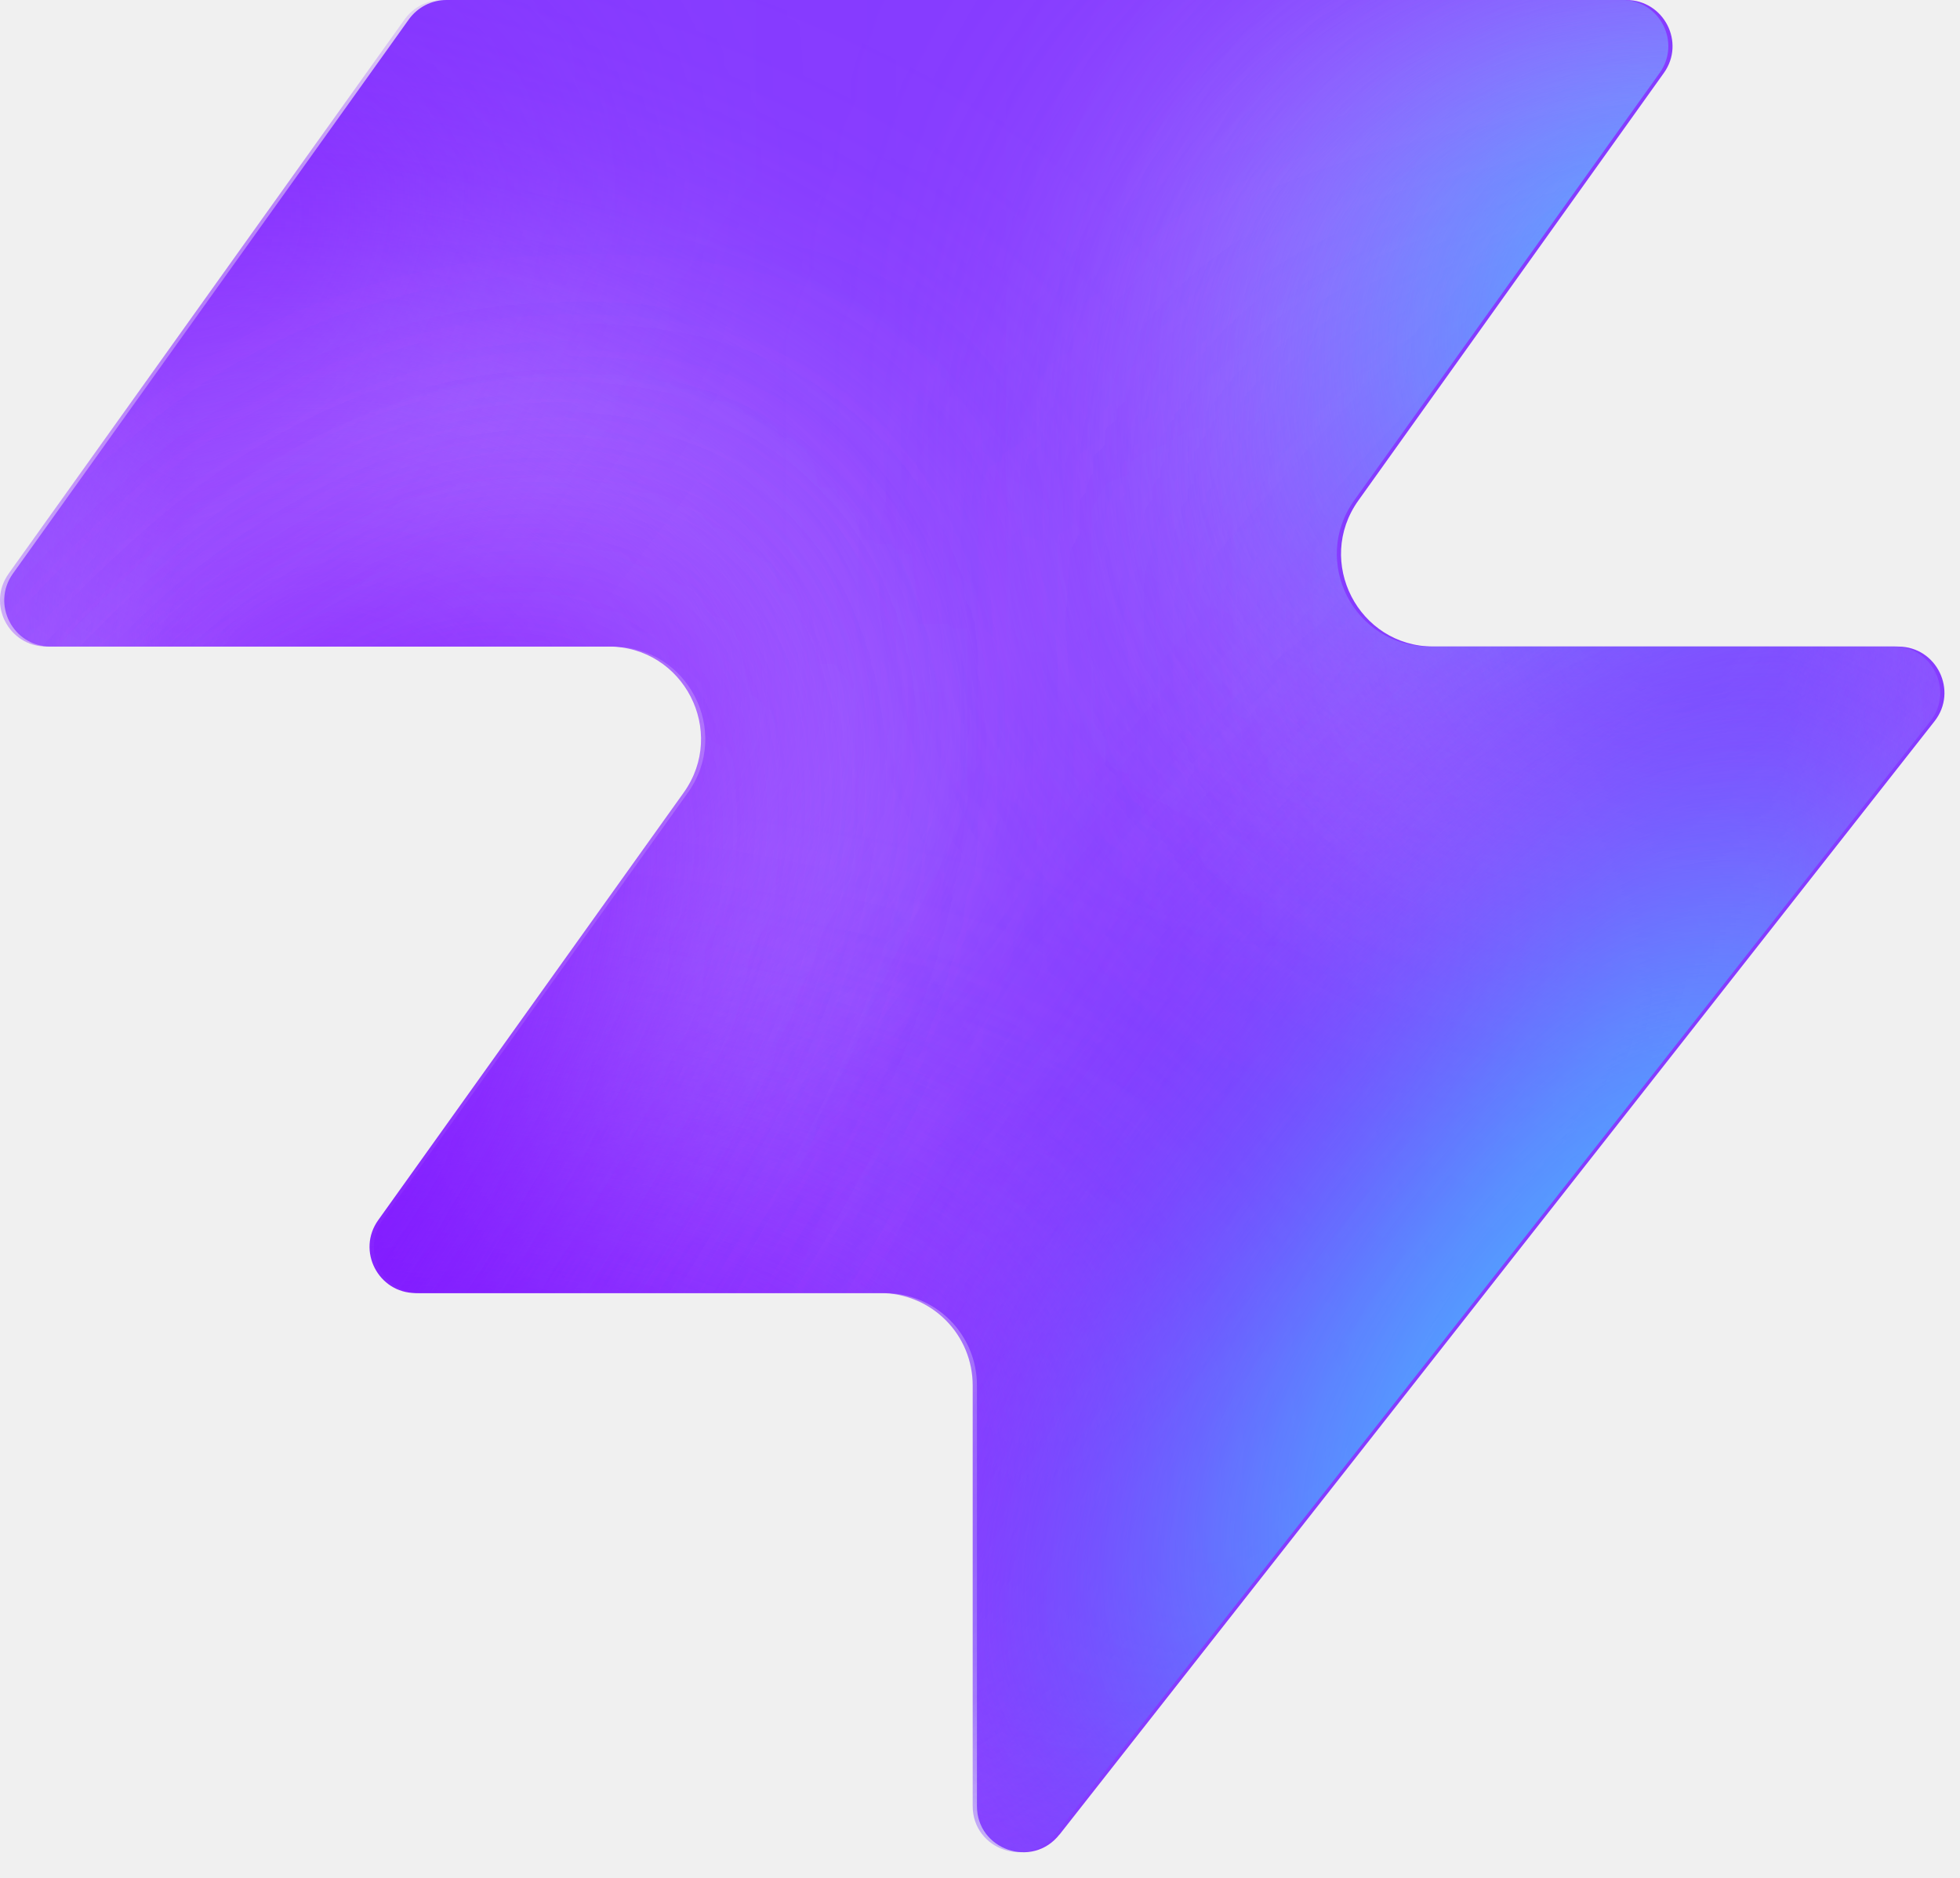
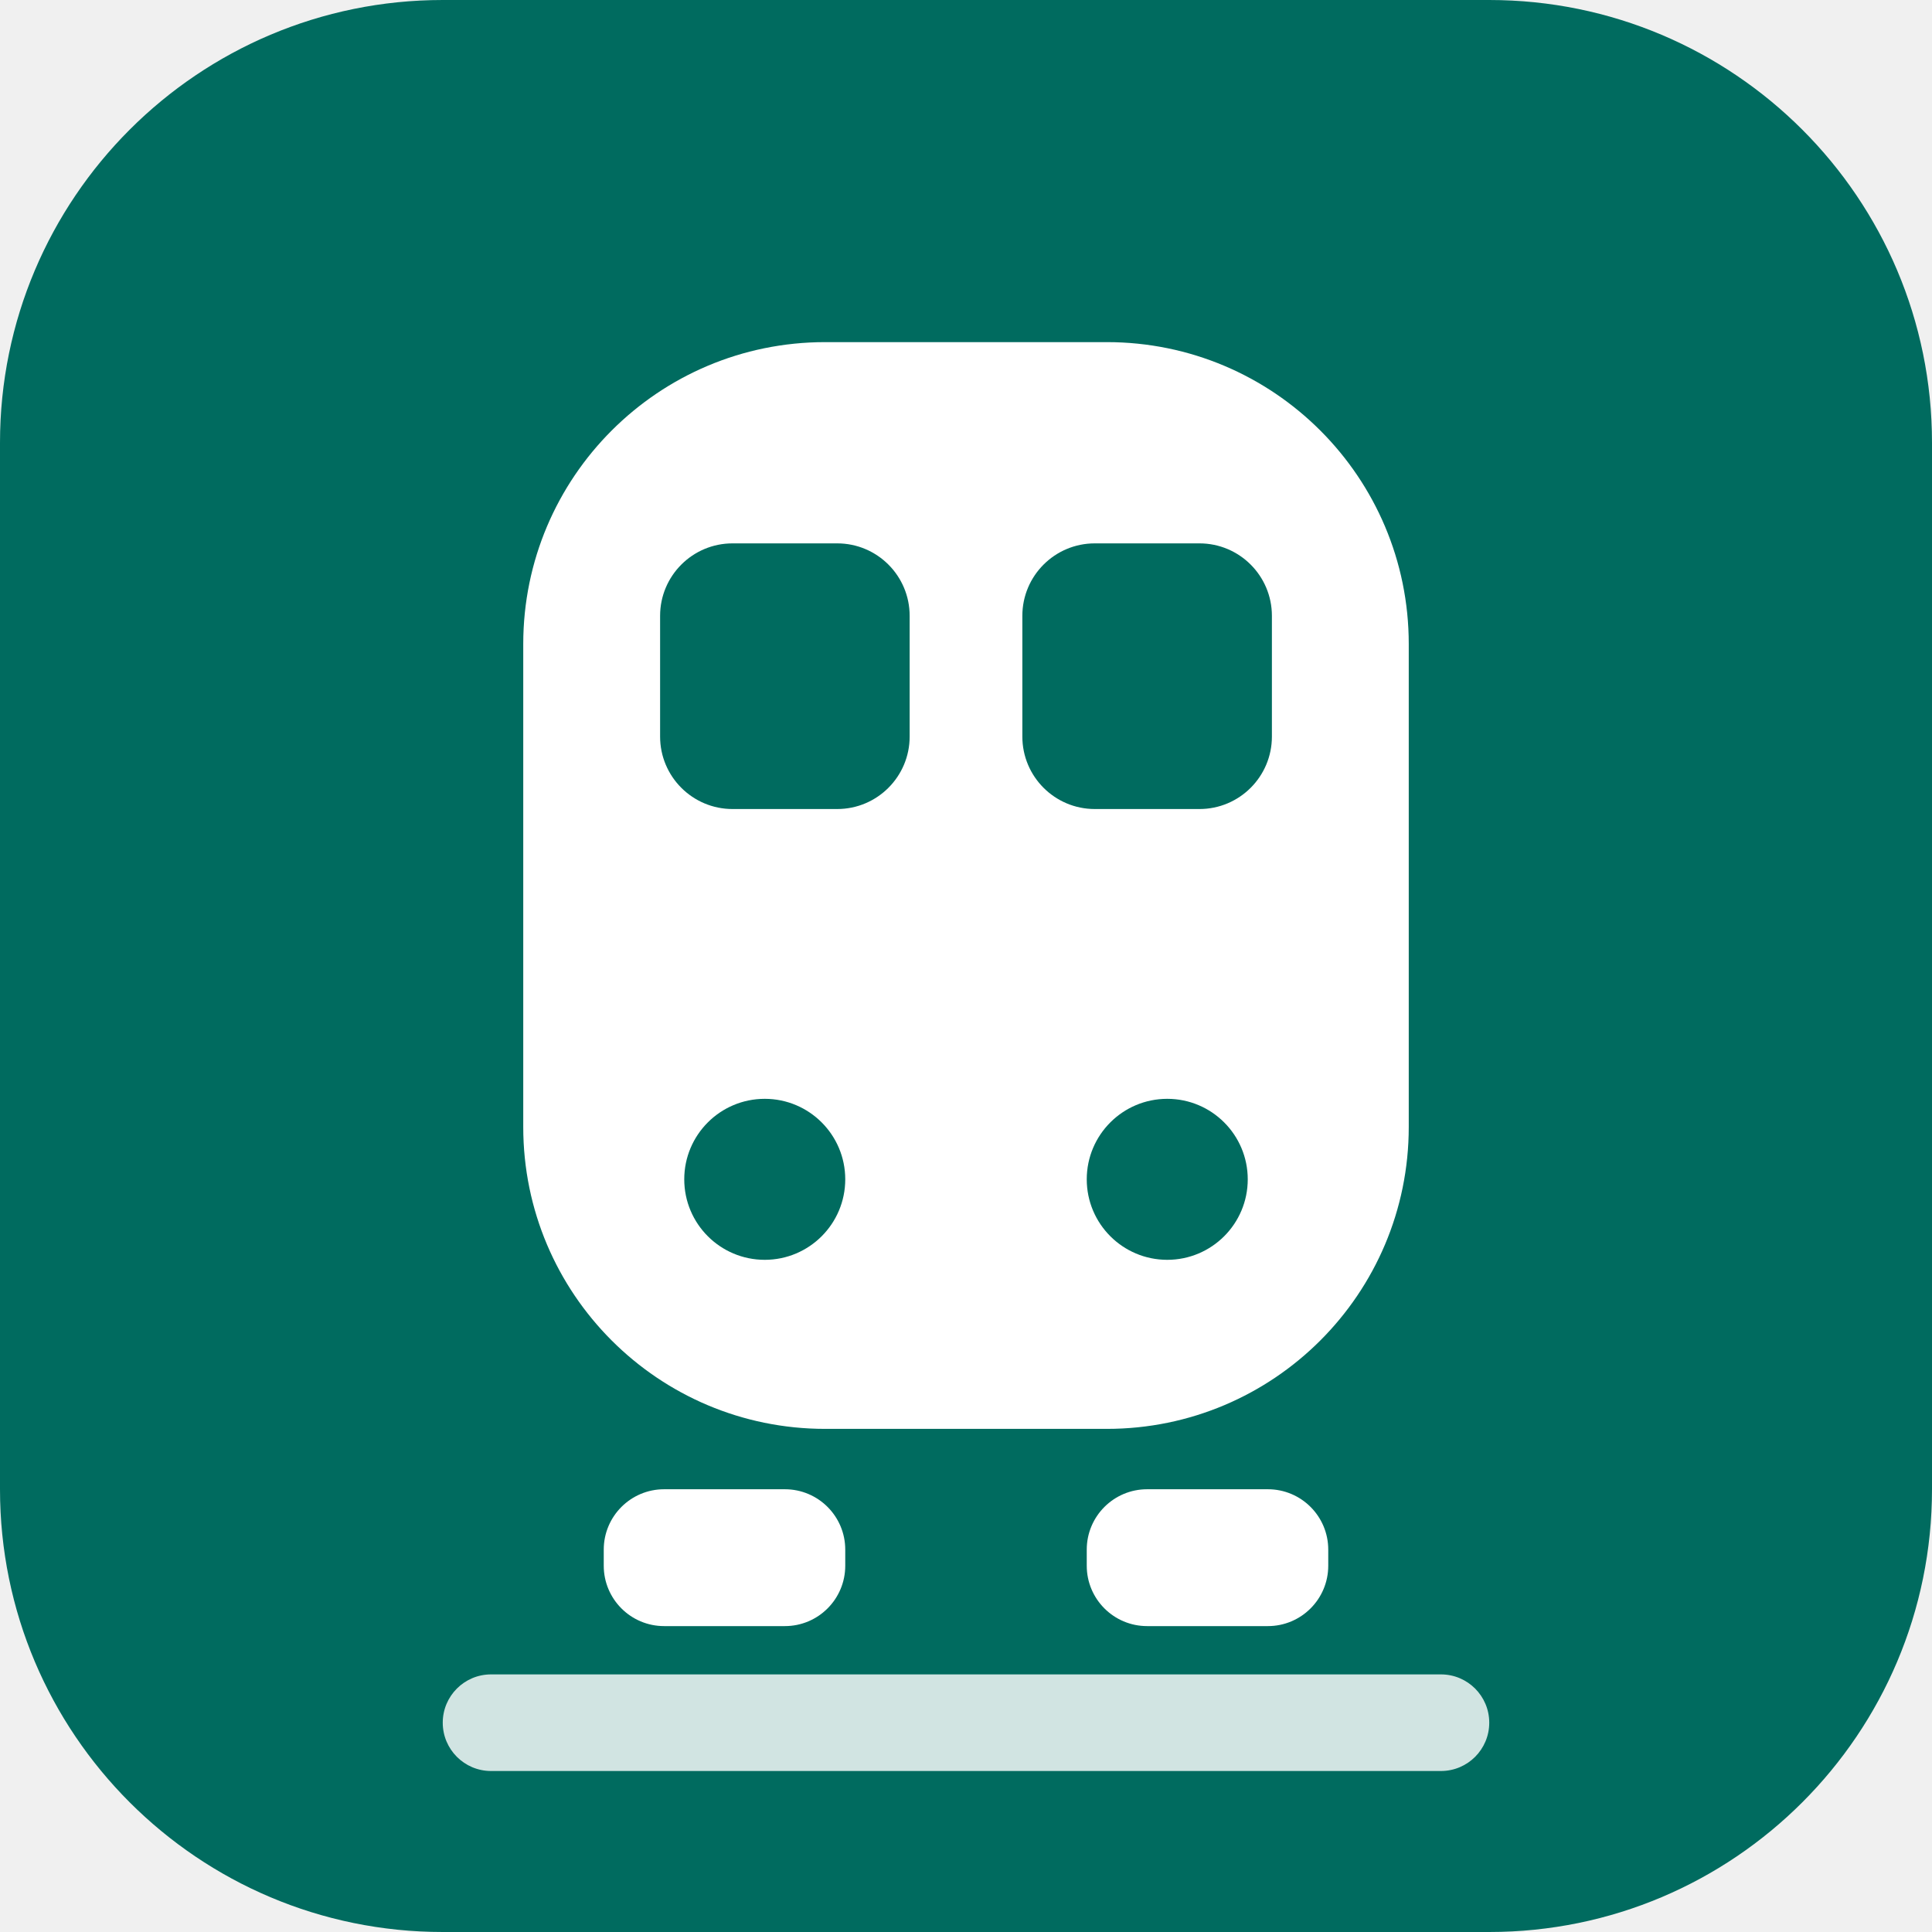
- <svg xmlns="http://www.w3.org/2000/svg" width="48" height="46" fill="none" viewBox="0 0 48 46">
-   <path fill="#863bff" d="M25.946 44.938c-.664.845-2.021.375-2.021-.698V33.937a2.26 2.26 0 0 0-2.262-2.262H10.287c-.92 0-1.456-1.04-.92-1.788l7.48-10.471c1.07-1.497 0-3.578-1.842-3.578H1.237c-.92 0-1.456-1.04-.92-1.788L10.013.474c.214-.297.556-.474.92-.474h28.894c.92 0 1.456 1.04.92 1.788l-7.48 10.471c-1.07 1.498 0 3.579 1.842 3.579h11.377c.943 0 1.473 1.088.89 1.83L25.947 44.94z" style="fill:#863bff;fill:color(display-p3 .525 .23 1);fill-opacity:1" />
-   <mask id="a" width="48" height="46" x="0" y="0" maskUnits="userSpaceOnUse" style="mask-type:alpha">
-     <path fill="#000" d="M25.842 44.938c-.664.844-2.021.375-2.021-.698V33.937a2.26 2.26 0 0 0-2.262-2.262H10.183c-.92 0-1.456-1.04-.92-1.788l7.48-10.471c1.07-1.498 0-3.579-1.842-3.579H1.133c-.92 0-1.456-1.04-.92-1.787L9.91.473c.214-.297.556-.474.92-.474h28.894c.92 0 1.456 1.04.92 1.788l-7.48 10.471c-1.07 1.498 0 3.578 1.842 3.578h11.377c.943 0 1.473 1.088.89 1.832L25.843 44.94z" style="fill:#000;fill-opacity:1" />
-   </mask>
-   <g mask="url(#a)">
-     <g filter="url(#b)">
-       <ellipse cx="5.508" cy="14.704" fill="#ede6ff" rx="5.508" ry="14.704" style="fill:#ede6ff;fill:color(display-p3 .927 .903 1);fill-opacity:1" transform="matrix(.00324 1 1 -.00324 -4.47 31.516)" />
-     </g>
-     <g filter="url(#c)">
-       <ellipse cx="10.399" cy="29.851" fill="#ede6ff" rx="10.399" ry="29.851" style="fill:#ede6ff;fill:color(display-p3 .927 .903 1);fill-opacity:1" transform="matrix(.00324 1 1 -.00324 -39.328 7.883)" />
-     </g>
-     <g filter="url(#d)">
-       <ellipse cx="5.508" cy="30.487" fill="#7e14ff" rx="5.508" ry="30.487" style="fill:#7e14ff;fill:color(display-p3 .492 .077 1);fill-opacity:1" transform="rotate(89.814 -25.913 -14.639)scale(1 -1)" />
-     </g>
-     <g filter="url(#e)">
-       <ellipse cx="5.508" cy="30.599" fill="#7e14ff" rx="5.508" ry="30.599" style="fill:#7e14ff;fill:color(display-p3 .492 .077 1);fill-opacity:1" transform="rotate(89.814 -32.644 -3.334)scale(1 -1)" />
-     </g>
-     <g filter="url(#f)">
-       <ellipse cx="5.508" cy="30.599" fill="#7e14ff" rx="5.508" ry="30.599" style="fill:#7e14ff;fill:color(display-p3 .492 .077 1);fill-opacity:1" transform="matrix(.00324 1 1 -.00324 -34.34 30.47)" />
-     </g>
-     <g filter="url(#g)">
-       <ellipse cx="14.072" cy="22.078" fill="#ede6ff" rx="14.072" ry="22.078" style="fill:#ede6ff;fill:color(display-p3 .927 .903 1);fill-opacity:1" transform="rotate(93.35 24.506 48.493)scale(-1 1)" />
-     </g>
-     <g filter="url(#h)">
-       <ellipse cx="3.47" cy="21.501" fill="#7e14ff" rx="3.47" ry="21.501" style="fill:#7e14ff;fill:color(display-p3 .492 .077 1);fill-opacity:1" transform="rotate(89.009 28.708 47.59)scale(-1 1)" />
-     </g>
-     <g filter="url(#i)">
-       <ellipse cx="3.47" cy="21.501" fill="#7e14ff" rx="3.47" ry="21.501" style="fill:#7e14ff;fill:color(display-p3 .492 .077 1);fill-opacity:1" transform="rotate(89.009 28.708 47.59)scale(-1 1)" />
-     </g>
-     <g filter="url(#j)">
-       <ellipse cx=".387" cy="8.972" fill="#7e14ff" rx="4.407" ry="29.108" style="fill:#7e14ff;fill:color(display-p3 .492 .077 1);fill-opacity:1" transform="rotate(39.51 .387 8.972)" />
-     </g>
-     <g filter="url(#k)">
-       <ellipse cx="47.523" cy="-6.092" fill="#7e14ff" rx="4.407" ry="29.108" style="fill:#7e14ff;fill:color(display-p3 .492 .077 1);fill-opacity:1" transform="rotate(37.892 47.523 -6.092)" />
-     </g>
-     <g filter="url(#l)">
-       <ellipse cx="41.412" cy="6.333" fill="#47bfff" rx="5.971" ry="9.665" style="fill:#47bfff;fill:color(display-p3 .28 .748 1);fill-opacity:1" transform="rotate(37.892 41.412 6.333)" />
-     </g>
-     <g filter="url(#m)">
-       <ellipse cx="-1.879" cy="38.332" fill="#7e14ff" rx="4.407" ry="29.108" style="fill:#7e14ff;fill:color(display-p3 .492 .077 1);fill-opacity:1" transform="rotate(37.892 -1.88 38.332)" />
-     </g>
-     <g filter="url(#n)">
-       <ellipse cx="-1.879" cy="38.332" fill="#7e14ff" rx="4.407" ry="29.108" style="fill:#7e14ff;fill:color(display-p3 .492 .077 1);fill-opacity:1" transform="rotate(37.892 -1.88 38.332)" />
-     </g>
-     <g filter="url(#o)">
-       <ellipse cx="35.651" cy="29.907" fill="#7e14ff" rx="4.407" ry="29.108" style="fill:#7e14ff;fill:color(display-p3 .492 .077 1);fill-opacity:1" transform="rotate(37.892 35.651 29.907)" />
-     </g>
-     <g filter="url(#p)">
-       <ellipse cx="38.418" cy="32.4" fill="#47bfff" rx="5.971" ry="15.297" style="fill:#47bfff;fill:color(display-p3 .28 .748 1);fill-opacity:1" transform="rotate(37.892 38.418 32.4)" />
-     </g>
-   </g>
-   <defs>
-     <filter id="b" width="60.045" height="41.654" x="-19.77" y="16.149" color-interpolation-filters="sRGB" filterUnits="userSpaceOnUse">
-       <feFlood flood-opacity="0" result="BackgroundImageFix" />
-       <feBlend in="SourceGraphic" in2="BackgroundImageFix" result="shape" />
-       <feGaussianBlur result="effect1_foregroundBlur_2002_17158" stdDeviation="7.659" />
-     </filter>
-     <filter id="c" width="90.34" height="51.437" x="-54.613" y="-7.533" color-interpolation-filters="sRGB" filterUnits="userSpaceOnUse">
-       <feFlood flood-opacity="0" result="BackgroundImageFix" />
-       <feBlend in="SourceGraphic" in2="BackgroundImageFix" result="shape" />
-       <feGaussianBlur result="effect1_foregroundBlur_2002_17158" stdDeviation="7.659" />
-     </filter>
-     <filter id="d" width="79.355" height="29.4" x="-49.64" y="2.03" color-interpolation-filters="sRGB" filterUnits="userSpaceOnUse">
-       <feFlood flood-opacity="0" result="BackgroundImageFix" />
-       <feBlend in="SourceGraphic" in2="BackgroundImageFix" result="shape" />
-       <feGaussianBlur result="effect1_foregroundBlur_2002_17158" stdDeviation="4.596" />
-     </filter>
-     <filter id="e" width="79.579" height="29.4" x="-45.045" y="20.029" color-interpolation-filters="sRGB" filterUnits="userSpaceOnUse">
-       <feFlood flood-opacity="0" result="BackgroundImageFix" />
-       <feBlend in="SourceGraphic" in2="BackgroundImageFix" result="shape" />
-       <feGaussianBlur result="effect1_foregroundBlur_2002_17158" stdDeviation="4.596" />
-     </filter>
-     <filter id="f" width="79.579" height="29.4" x="-43.513" y="21.178" color-interpolation-filters="sRGB" filterUnits="userSpaceOnUse">
-       <feFlood flood-opacity="0" result="BackgroundImageFix" />
-       <feBlend in="SourceGraphic" in2="BackgroundImageFix" result="shape" />
-       <feGaussianBlur result="effect1_foregroundBlur_2002_17158" stdDeviation="4.596" />
-     </filter>
-     <filter id="g" width="74.749" height="58.852" x="15.756" y="-17.901" color-interpolation-filters="sRGB" filterUnits="userSpaceOnUse">
-       <feFlood flood-opacity="0" result="BackgroundImageFix" />
-       <feBlend in="SourceGraphic" in2="BackgroundImageFix" result="shape" />
-       <feGaussianBlur result="effect1_foregroundBlur_2002_17158" stdDeviation="7.659" />
-     </filter>
-     <filter id="h" width="61.377" height="25.362" x="23.548" y="2.284" color-interpolation-filters="sRGB" filterUnits="userSpaceOnUse">
-       <feFlood flood-opacity="0" result="BackgroundImageFix" />
-       <feBlend in="SourceGraphic" in2="BackgroundImageFix" result="shape" />
-       <feGaussianBlur result="effect1_foregroundBlur_2002_17158" stdDeviation="4.596" />
-     </filter>
-     <filter id="i" width="61.377" height="25.362" x="23.548" y="2.284" color-interpolation-filters="sRGB" filterUnits="userSpaceOnUse">
-       <feFlood flood-opacity="0" result="BackgroundImageFix" />
-       <feBlend in="SourceGraphic" in2="BackgroundImageFix" result="shape" />
-       <feGaussianBlur result="effect1_foregroundBlur_2002_17158" stdDeviation="4.596" />
-     </filter>
-     <filter id="j" width="56.045" height="63.649" x="-27.636" y="-22.853" color-interpolation-filters="sRGB" filterUnits="userSpaceOnUse">
-       <feFlood flood-opacity="0" result="BackgroundImageFix" />
-       <feBlend in="SourceGraphic" in2="BackgroundImageFix" result="shape" />
-       <feGaussianBlur result="effect1_foregroundBlur_2002_17158" stdDeviation="4.596" />
-     </filter>
-     <filter id="k" width="54.814" height="64.646" x="20.116" y="-38.415" color-interpolation-filters="sRGB" filterUnits="userSpaceOnUse">
-       <feFlood flood-opacity="0" result="BackgroundImageFix" />
-       <feBlend in="SourceGraphic" in2="BackgroundImageFix" result="shape" />
-       <feGaussianBlur result="effect1_foregroundBlur_2002_17158" stdDeviation="4.596" />
-     </filter>
-     <filter id="l" width="33.541" height="35.313" x="24.641" y="-11.323" color-interpolation-filters="sRGB" filterUnits="userSpaceOnUse">
-       <feFlood flood-opacity="0" result="BackgroundImageFix" />
-       <feBlend in="SourceGraphic" in2="BackgroundImageFix" result="shape" />
-       <feGaussianBlur result="effect1_foregroundBlur_2002_17158" stdDeviation="4.596" />
-     </filter>
-     <filter id="m" width="54.814" height="64.646" x="-29.286" y="6.009" color-interpolation-filters="sRGB" filterUnits="userSpaceOnUse">
-       <feFlood flood-opacity="0" result="BackgroundImageFix" />
-       <feBlend in="SourceGraphic" in2="BackgroundImageFix" result="shape" />
-       <feGaussianBlur result="effect1_foregroundBlur_2002_17158" stdDeviation="4.596" />
-     </filter>
-     <filter id="n" width="54.814" height="64.646" x="-29.286" y="6.009" color-interpolation-filters="sRGB" filterUnits="userSpaceOnUse">
-       <feFlood flood-opacity="0" result="BackgroundImageFix" />
-       <feBlend in="SourceGraphic" in2="BackgroundImageFix" result="shape" />
-       <feGaussianBlur result="effect1_foregroundBlur_2002_17158" stdDeviation="4.596" />
-     </filter>
-     <filter id="o" width="54.814" height="64.646" x="8.244" y="-2.416" color-interpolation-filters="sRGB" filterUnits="userSpaceOnUse">
-       <feFlood flood-opacity="0" result="BackgroundImageFix" />
-       <feBlend in="SourceGraphic" in2="BackgroundImageFix" result="shape" />
-       <feGaussianBlur result="effect1_foregroundBlur_2002_17158" stdDeviation="4.596" />
-     </filter>
-     <filter id="p" width="39.409" height="43.623" x="18.713" y="10.588" color-interpolation-filters="sRGB" filterUnits="userSpaceOnUse">
-       <feFlood flood-opacity="0" result="BackgroundImageFix" />
-       <feBlend in="SourceGraphic" in2="BackgroundImageFix" result="shape" />
-       <feGaussianBlur result="effect1_foregroundBlur_2002_17158" stdDeviation="4.596" />
-     </filter>
-   </defs>
+ <svg xmlns="http://www.w3.org/2000/svg" viewBox="0 0 48 48">
+   <rect width="48" height="48" rx="11" fill="#006b5f" />
+   <rect x="13" y="8.5" width="22" height="27" rx="7.5" fill="#fff" />
+   <rect x="16.4" y="13.5" width="6.2" height="6.6" rx="1.8" fill="#006b5f" />
+   <rect x="25.4" y="13.5" width="6.2" height="6.6" rx="1.8" fill="#006b5f" />
+   <circle cx="19" cy="29.3" r="2" fill="#006b5f" />
+   <circle cx="29" cy="29.3" r="2" fill="#006b5f" />
+   <rect x="15" y="37" width="6" height="3.4" rx="1.5" fill="#fff" />
+   <rect x="27" y="37" width="6" height="3.4" rx="1.5" fill="#fff" />
+   <rect x="11" y="41.6" width="26" height="2.4" rx="1.2" fill="#fff" opacity=".82" />
</svg>
